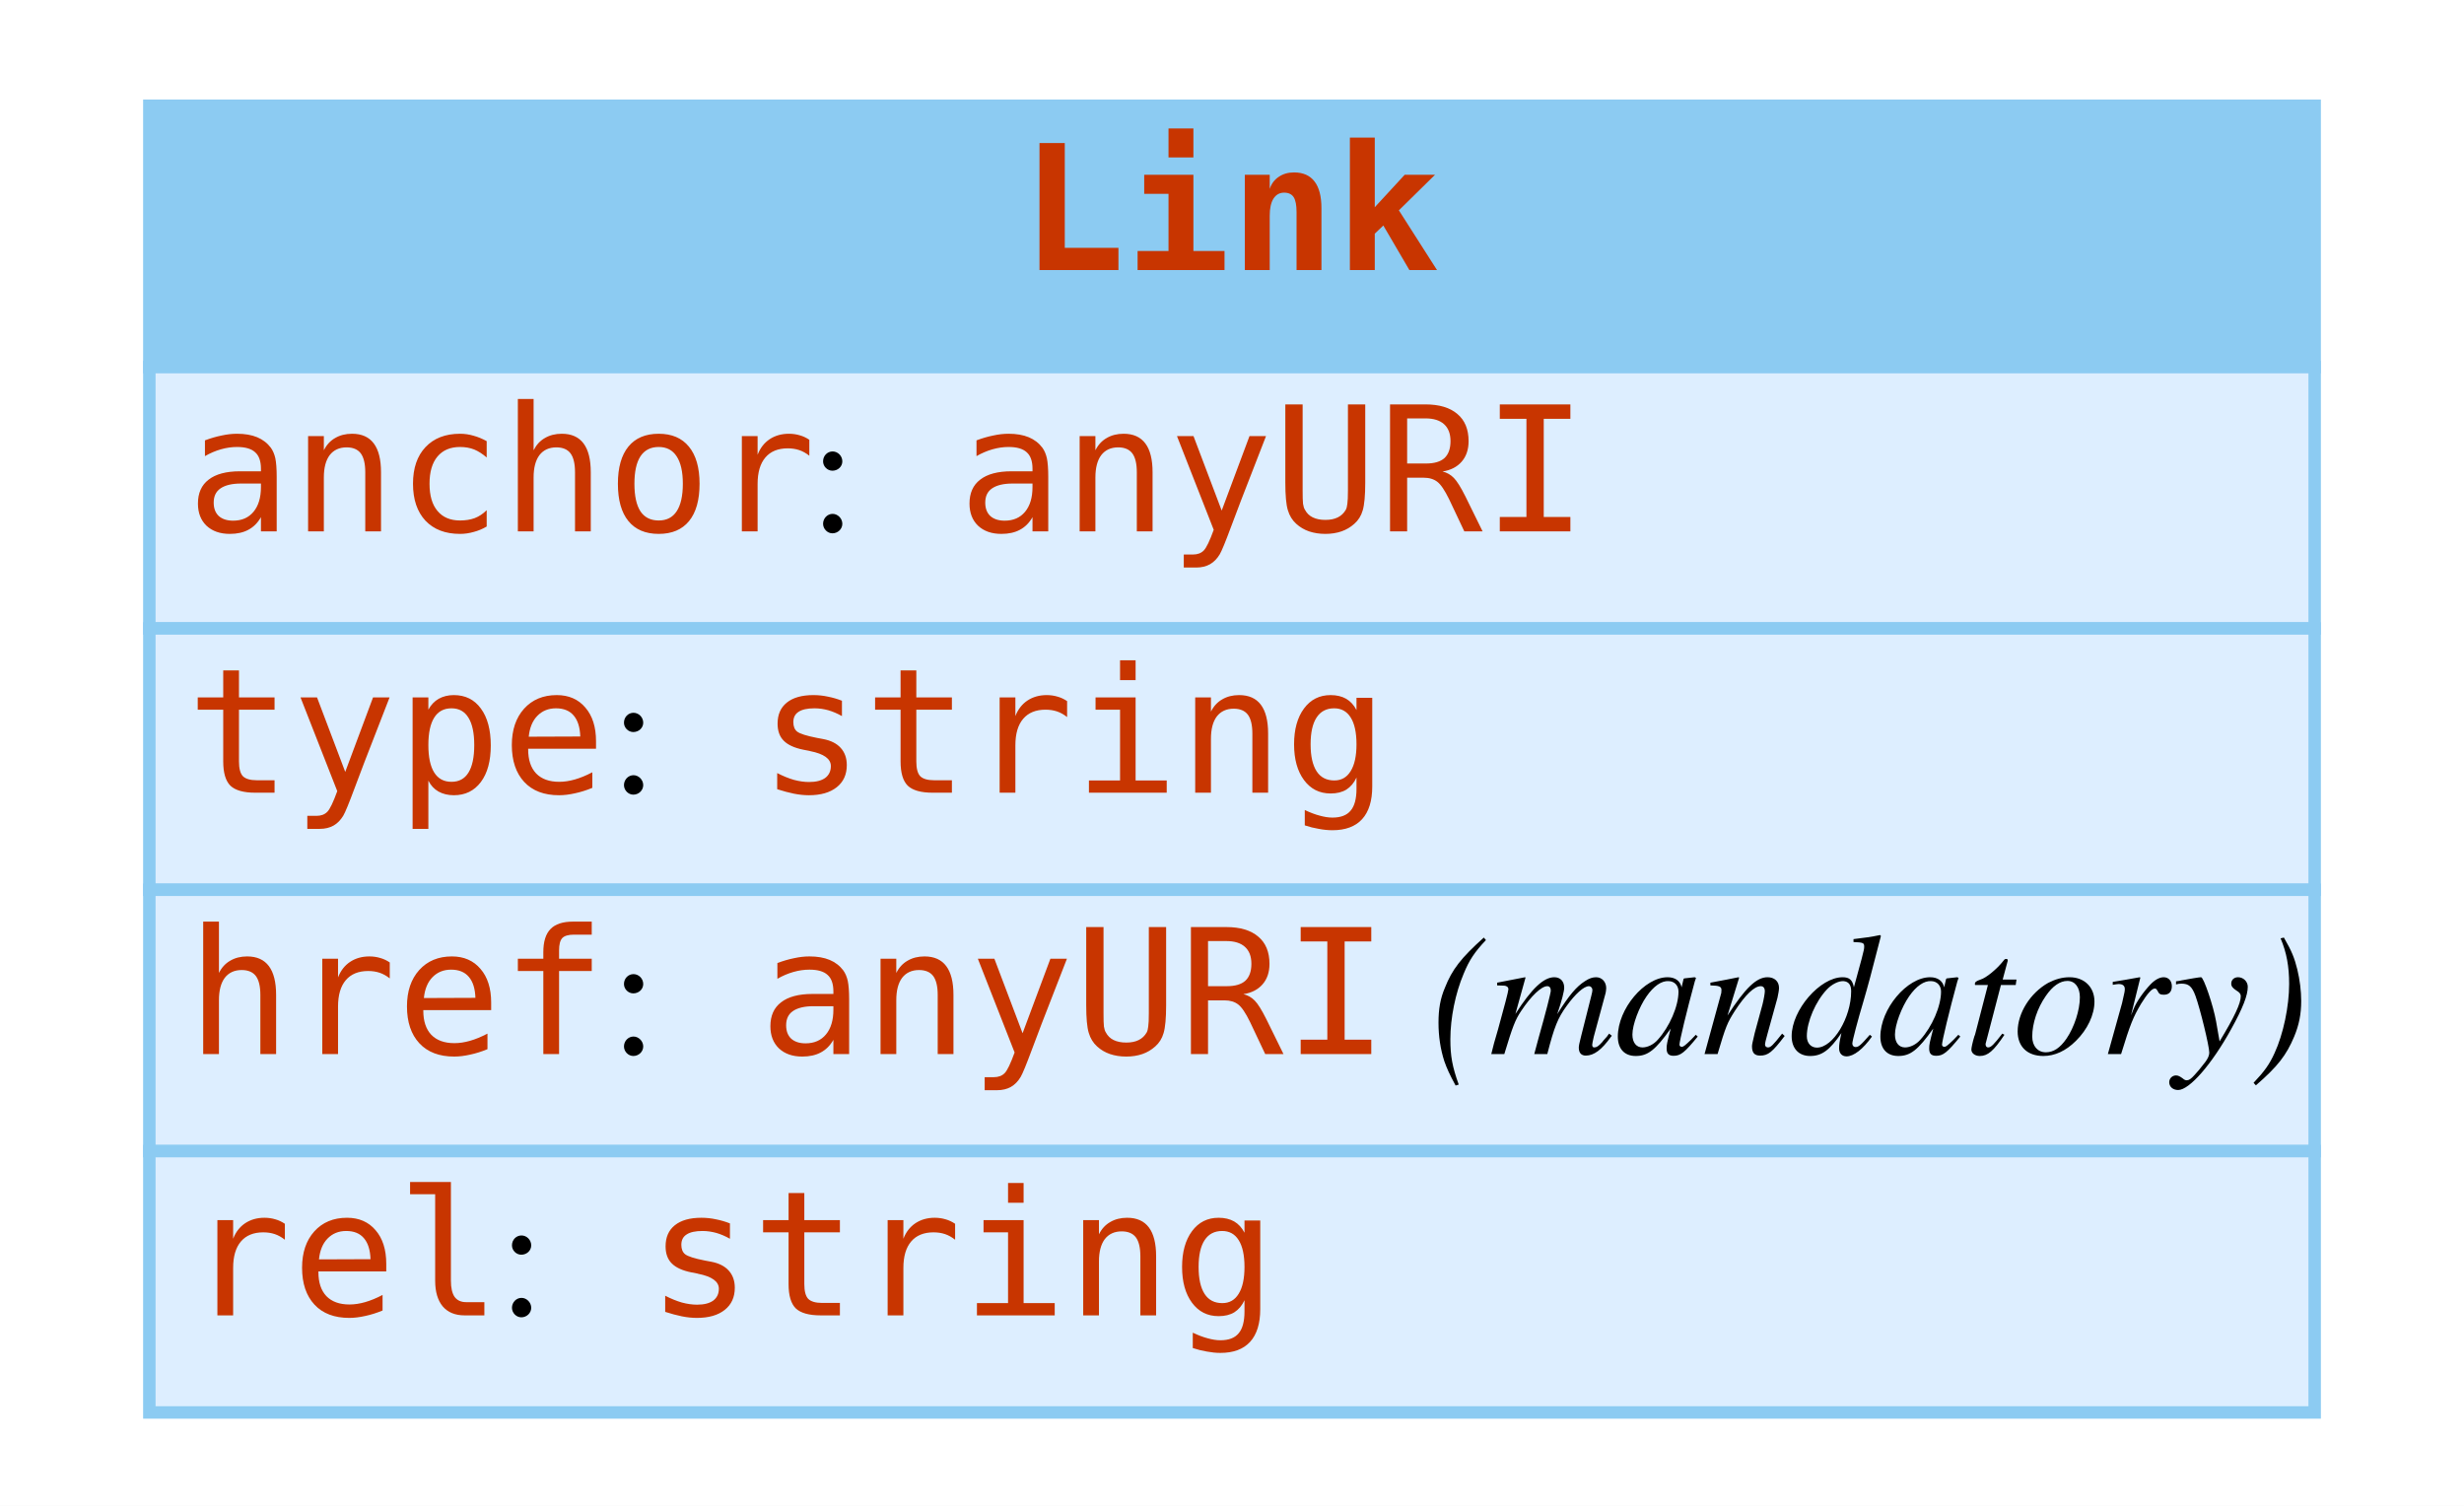
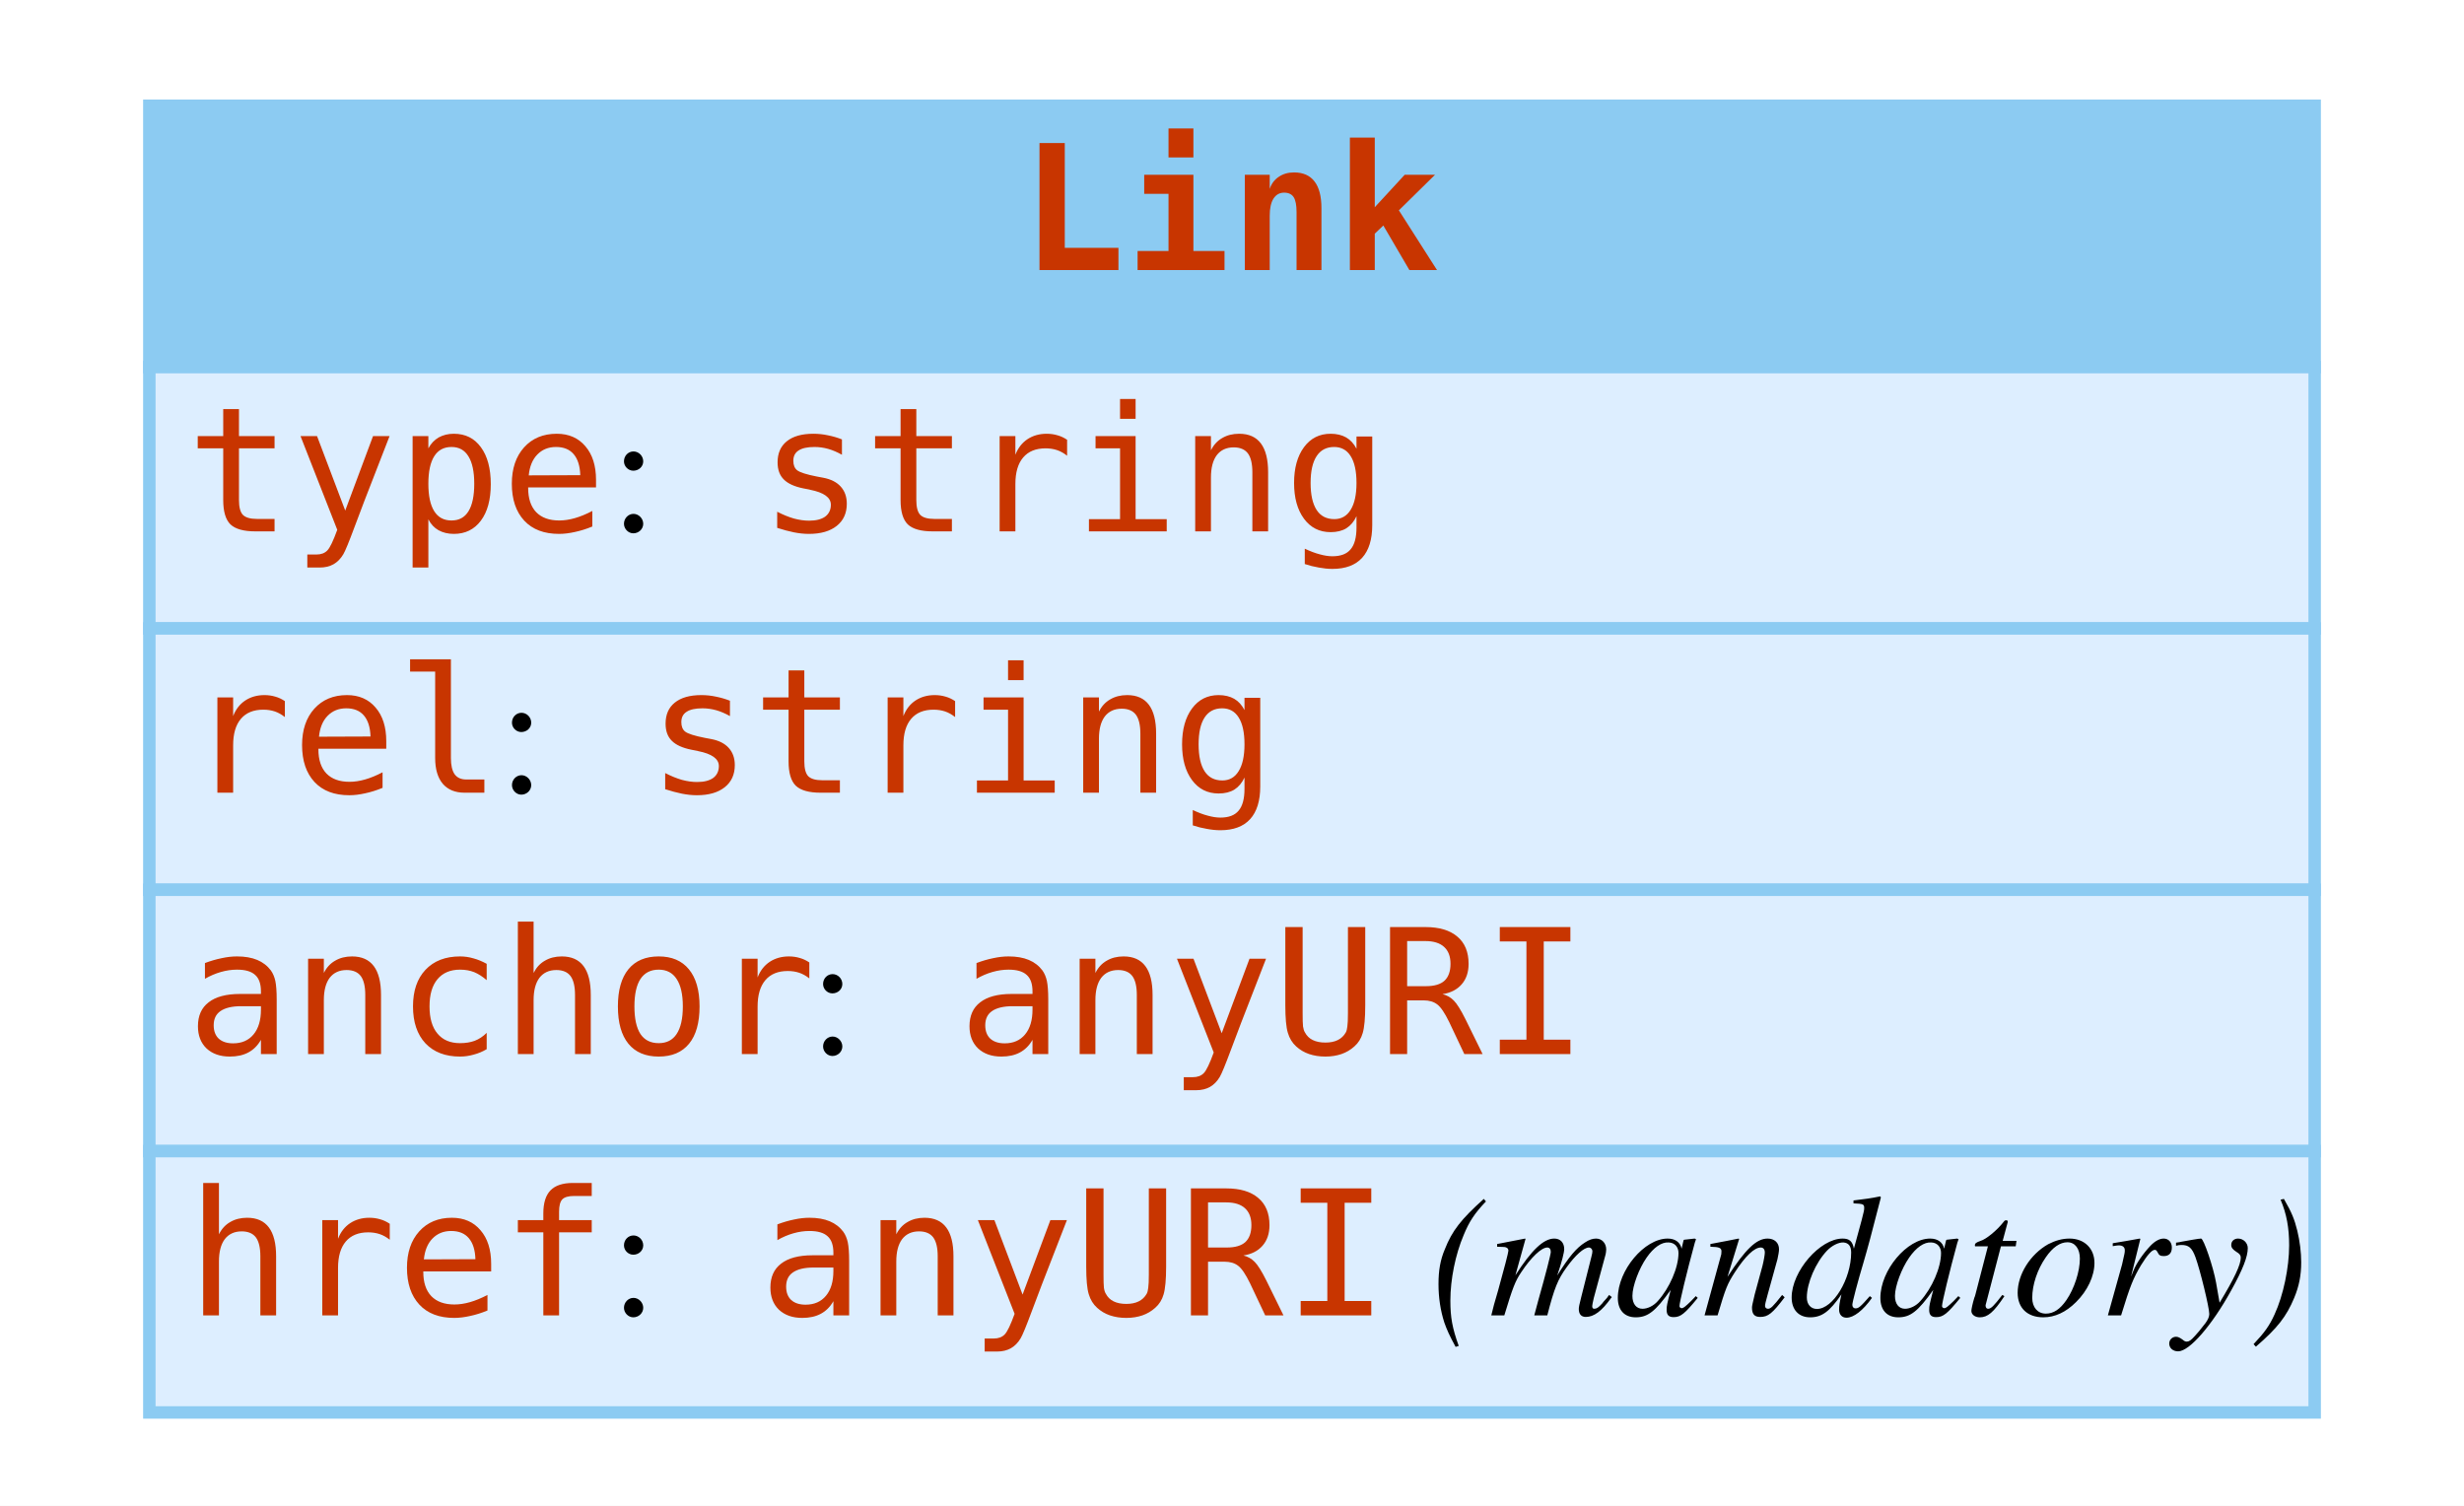
<svg xmlns="http://www.w3.org/2000/svg" width="198pt" height="121pt" viewBox="0.00 0.00 198.00 121.00">
  <g id="graph0" class="graph" transform="scale(1 1) rotate(0) translate(4 117)">
    <polygon fill="#ffffff" stroke="transparent" points="-4,4 -4,-117 194,-117 194,4 -4,4" />
    <g id="node1" class="node">
      <polygon fill="#8ccbf2" stroke="transparent" points="8,-87.5 8,-108.5 182,-108.5 182,-87.5 8,-87.5" />
      <polygon fill="none" stroke="#8ccbf2" points="8,-87.5 8,-108.5 182,-108.5 182,-87.5 8,-87.5" />
      <text text-anchor="start" x="78" y="-95.3" font-family="mono" font-weight="bold" font-size="14.00" fill="#c83500">Link</text>
      <polygon fill="#ddeeff" stroke="transparent" points="8,-66.5 8,-87.5 182,-87.5 182,-66.5 8,-66.5" />
      <polygon fill="none" stroke="#8ccbf2" points="8,-66.5 8,-87.5 182,-87.5 182,-66.5 8,-66.5" />
-       <text text-anchor="start" x="11" y="-74.3" font-family="mono" font-size="14.00" fill="#c83500">anchor</text>
-       <text text-anchor="start" x="61" y="-74.3" font-family="Times,serif" font-size="14.00" fill="#000000"> : </text>
-       <text text-anchor="start" x="73" y="-74.3" font-family="mono" font-size="14.00" fill="#c83500">anyURI</text>
+       <text text-anchor="start" x="11" y="-74.3" font-family="mono" font-size="14.00" fill="#c83500">type</text>
+       <text text-anchor="start" x="45" y="-74.3" font-family="Times,serif" font-size="14.00" fill="#000000"> : </text>
+       <text text-anchor="start" x="57" y="-74.3" font-family="mono" font-size="14.00" fill="#c83500">string</text>
      <polygon fill="#ddeeff" stroke="transparent" points="8,-45.5 8,-66.5 182,-66.5 182,-45.5 8,-45.5" />
      <polygon fill="none" stroke="#8ccbf2" points="8,-45.5 8,-66.5 182,-66.5 182,-45.5 8,-45.5" />
-       <text text-anchor="start" x="11" y="-53.3" font-family="mono" font-size="14.00" fill="#c83500">type</text>
-       <text text-anchor="start" x="45" y="-53.3" font-family="Times,serif" font-size="14.00" fill="#000000"> : </text>
-       <text text-anchor="start" x="57" y="-53.3" font-family="mono" font-size="14.00" fill="#c83500">string</text>
+       <text text-anchor="start" x="11" y="-53.3" font-family="mono" font-size="14.00" fill="#c83500">rel</text>
+       <text text-anchor="start" x="36" y="-53.3" font-family="Times,serif" font-size="14.00" fill="#000000"> : </text>
+       <text text-anchor="start" x="48" y="-53.3" font-family="mono" font-size="14.00" fill="#c83500">string</text>
      <polygon fill="#ddeeff" stroke="transparent" points="8,-24.5 8,-45.5 182,-45.5 182,-24.5 8,-24.5" />
      <polygon fill="none" stroke="#8ccbf2" points="8,-24.5 8,-45.5 182,-45.5 182,-24.5 8,-24.5" />
-       <text text-anchor="start" x="11" y="-32.3" font-family="mono" font-size="14.00" fill="#c83500">href</text>
-       <text text-anchor="start" x="45" y="-32.3" font-family="Times,serif" font-size="14.00" fill="#000000"> : </text>
-       <text text-anchor="start" x="57" y="-32.3" font-family="mono" font-size="14.00" fill="#c83500">anyURI</text>
-       <text text-anchor="start" x="107" y="-32.3" font-family="Times,serif" font-size="14.00" fill="#000000"> </text>
-       <text text-anchor="start" x="111" y="-32.3" font-family="Times,serif" font-style="italic" font-size="14.00" fill="#000000">(mandatory)</text>
+       <text text-anchor="start" x="11" y="-32.3" font-family="mono" font-size="14.00" fill="#c83500">anchor</text>
+       <text text-anchor="start" x="61" y="-32.3" font-family="Times,serif" font-size="14.00" fill="#000000"> : </text>
+       <text text-anchor="start" x="73" y="-32.3" font-family="mono" font-size="14.00" fill="#c83500">anyURI</text>
      <polygon fill="#ddeeff" stroke="transparent" points="8,-3.5 8,-24.5 182,-24.5 182,-3.5 8,-3.5" />
      <polygon fill="none" stroke="#8ccbf2" points="8,-3.5 8,-24.5 182,-24.5 182,-3.5 8,-3.5" />
-       <text text-anchor="start" x="11" y="-11.3" font-family="mono" font-size="14.00" fill="#c83500">rel</text>
-       <text text-anchor="start" x="36" y="-11.3" font-family="Times,serif" font-size="14.00" fill="#000000"> : </text>
-       <text text-anchor="start" x="48" y="-11.3" font-family="mono" font-size="14.00" fill="#c83500">string</text>
+       <text text-anchor="start" x="11" y="-11.3" font-family="mono" font-size="14.00" fill="#c83500">href</text>
+       <text text-anchor="start" x="45" y="-11.3" font-family="Times,serif" font-size="14.00" fill="#000000"> : </text>
+       <text text-anchor="start" x="57" y="-11.3" font-family="mono" font-size="14.00" fill="#c83500">anyURI</text>
+       <text text-anchor="start" x="107" y="-11.3" font-family="Times,serif" font-size="14.00" fill="#000000"> </text>
+       <text text-anchor="start" x="111" y="-11.3" font-family="Times,serif" font-style="italic" font-size="14.00" fill="#000000">(mandatory)</text>
    </g>
  </g>
</svg>
